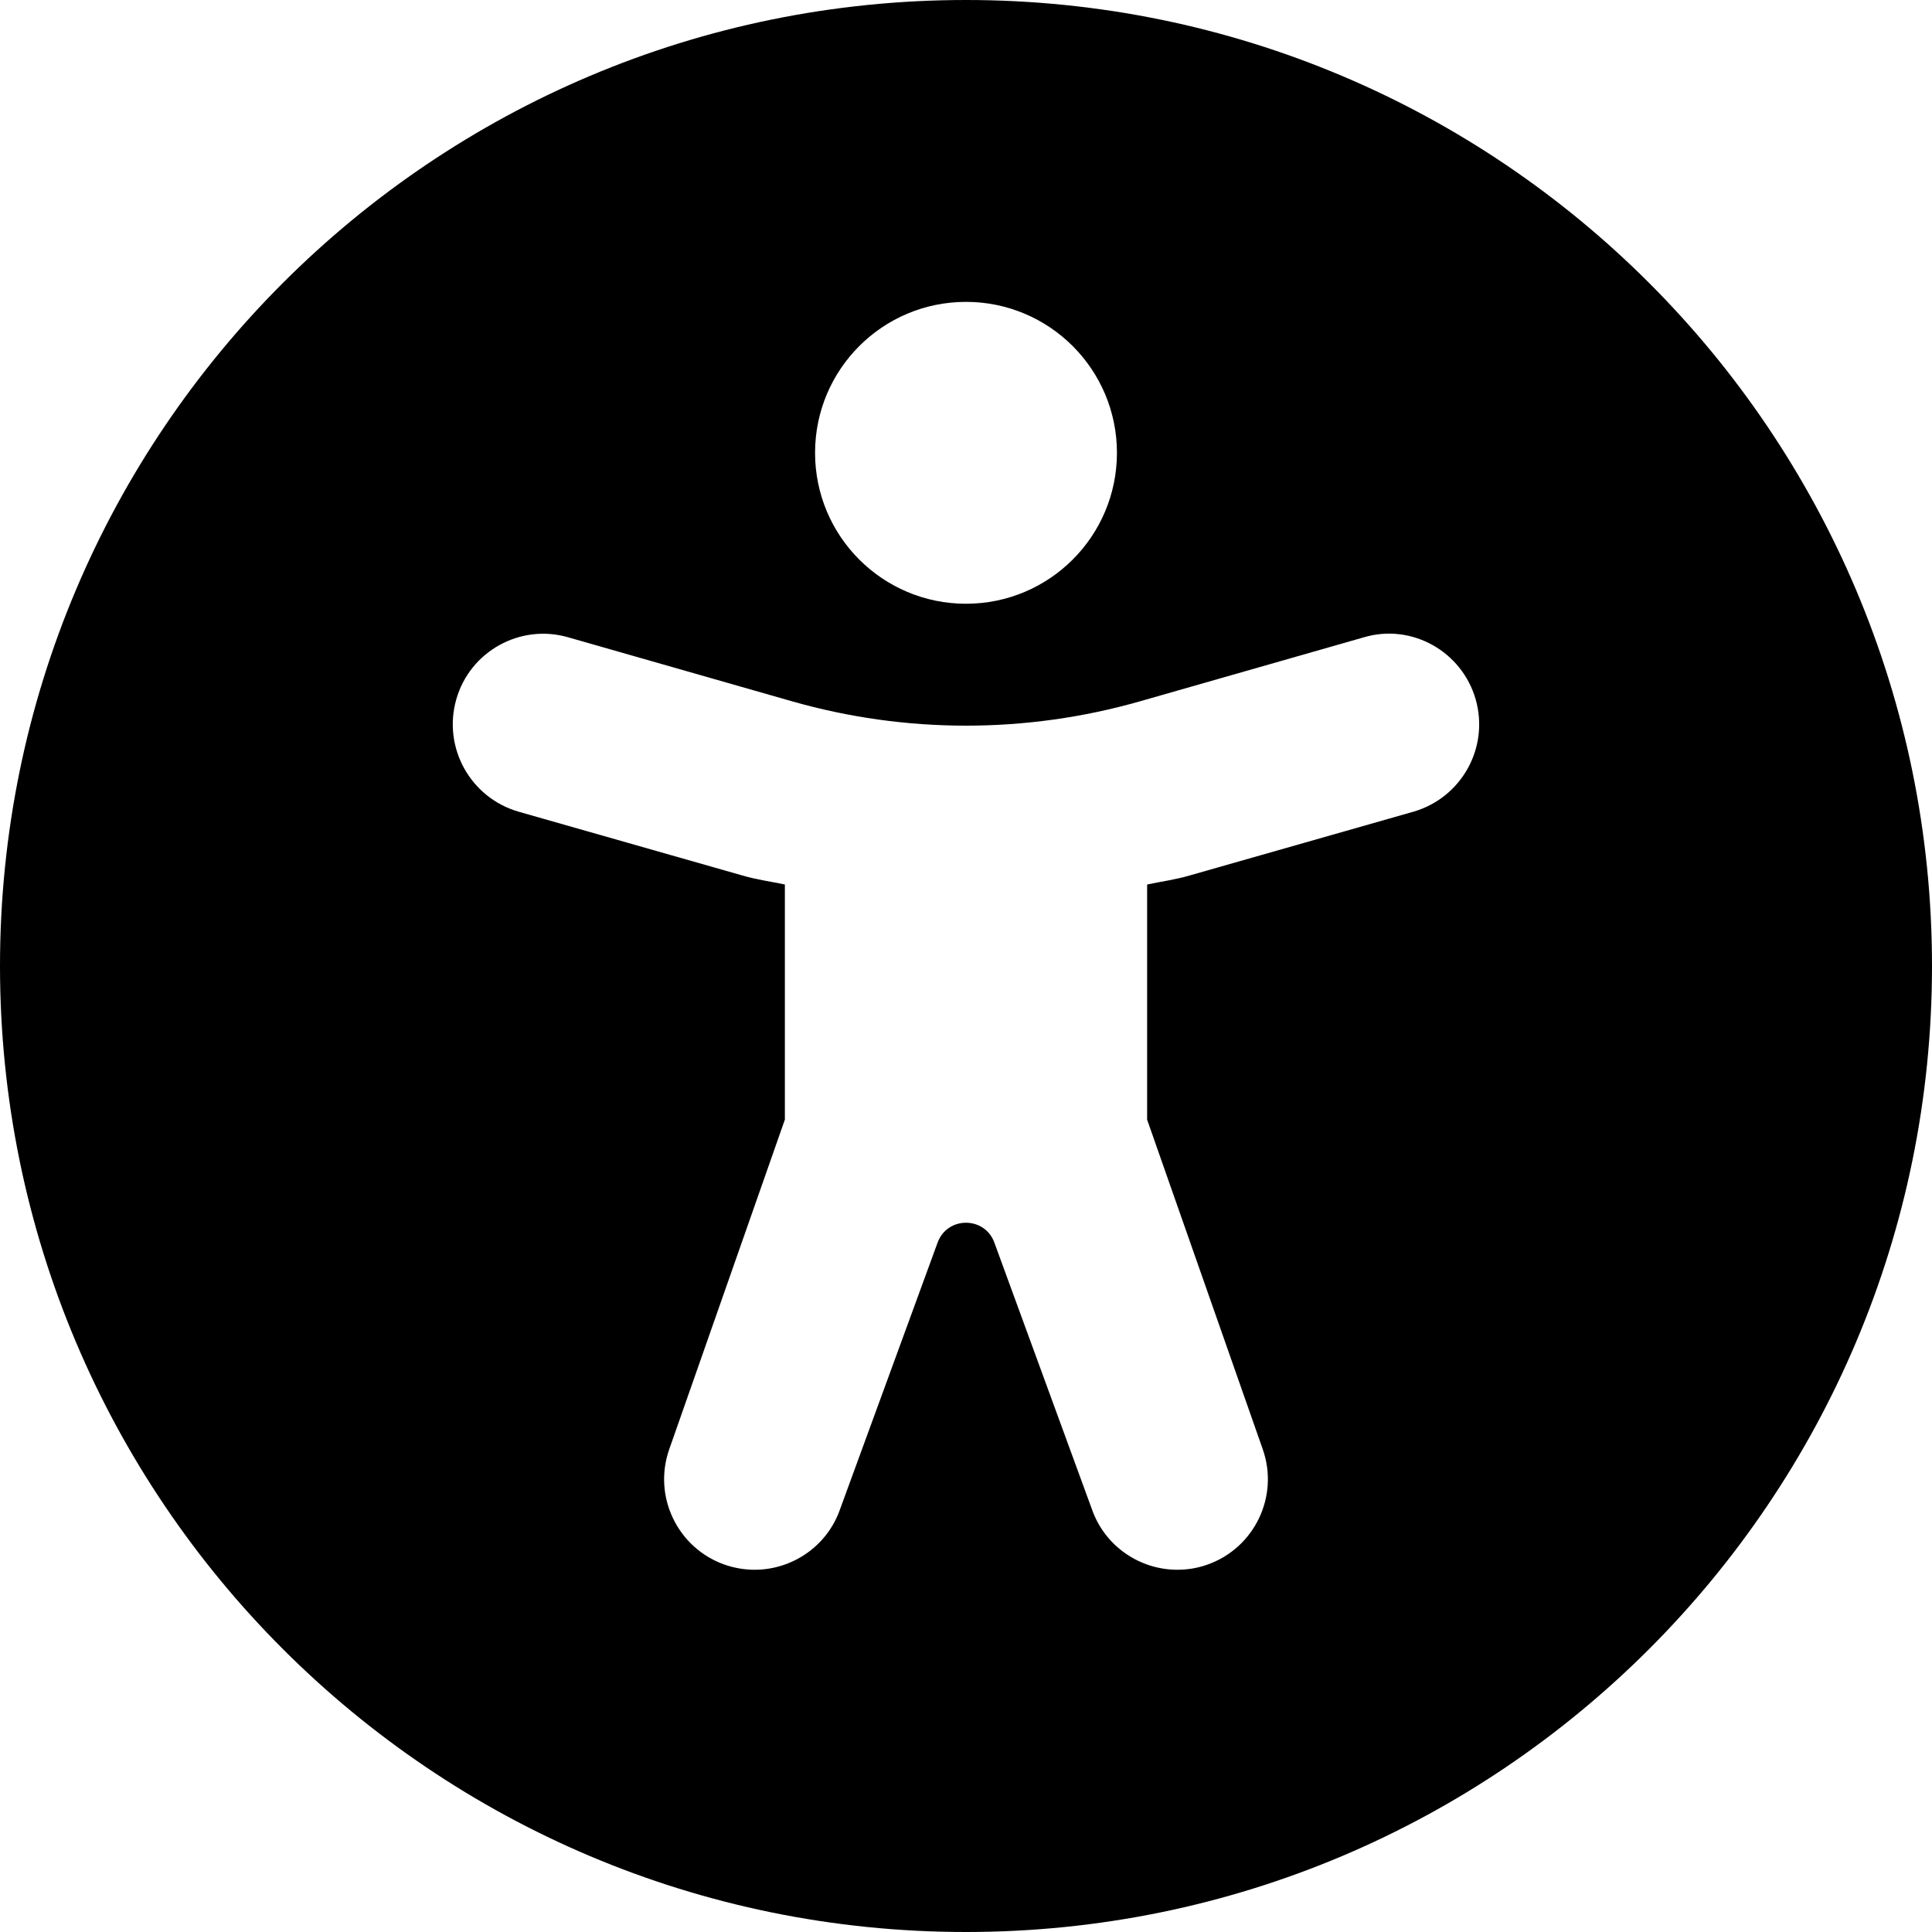
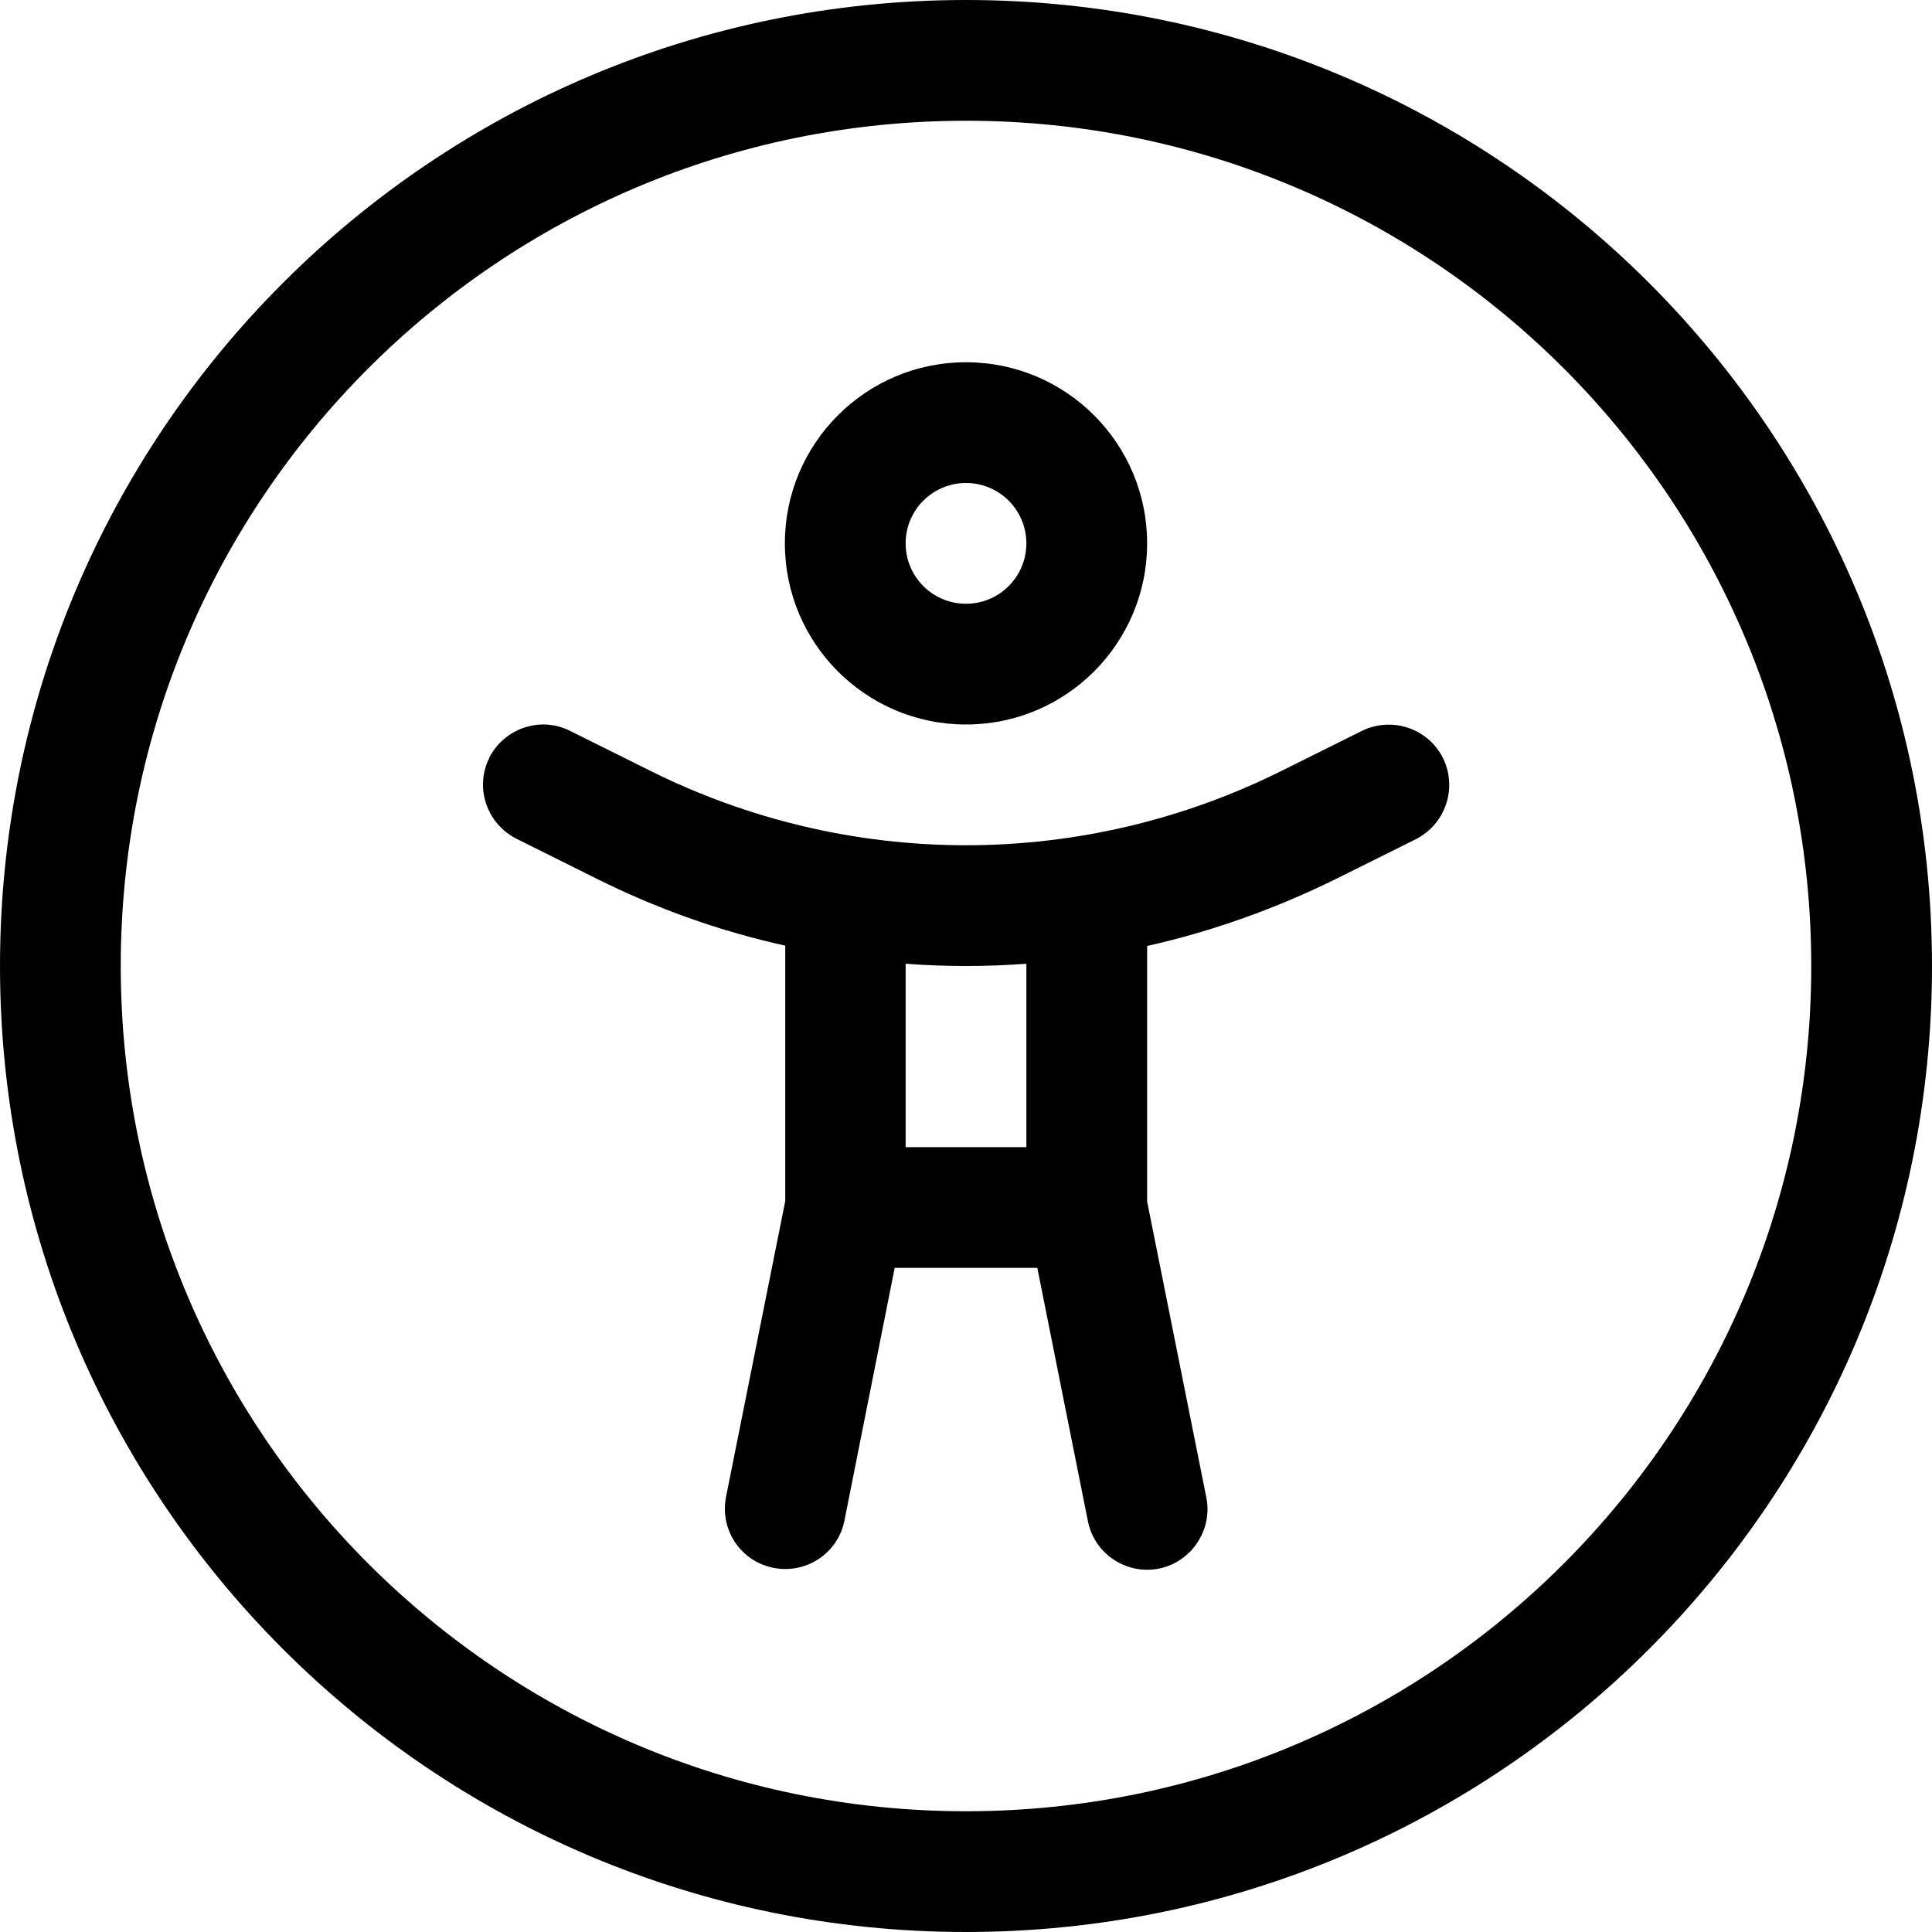
<svg xmlns="http://www.w3.org/2000/svg" viewBox="0 0 512 512">
-   <path d="M256 0C114.6 0 0 114.6 0 256c0 141.4 114.6 256 256 256s256-114.6 256-256C512 114.6 397.4 0 256 0zM256 80c22.09 0 40 17.91 40 40S278.1 160 256 160S216 142.1 216 120S233.9 80 256 80zM374.6 215.1L315.3 232C311.6 233.1 307.8 233.6 304 234.4v62.32l30.64 87.34c4.391 12.5-2.188 26.19-14.69 30.59C317.3 415.6 314.6 416 312 416c-9.906 0-19.19-6.188-22.64-16.06l-25.85-70.65c-2.562-7.002-12.46-7.002-15.03 0l-25.85 70.65C219.2 409.8 209.9 416 200 416c-2.641 0-5.312-.438-7.953-1.344c-12.5-4.406-19.08-18.09-14.69-30.59L208 296.7V234.4C204.2 233.6 200.4 233.1 196.7 232L137.4 215.1C124.7 211.4 117.3 198.2 120.9 185.4S137.9 165.2 150.6 168.9l59.25 16.94c30.17 8.623 62.15 8.623 92.31 0l59.25-16.94c12.7-3.781 26.02 3.719 29.67 16.47C394.7 198.2 387.3 211.4 374.6 215.1z" />
+   <path d="M256 32a224 224 0 1 1 0 448 224 224 0 1 1 0-448zm0 480A256 256 0 1 0 256 0a256 256 0 1 0 0 512zM240 144a16 16 0 1 1 32 0 16 16 0 1 1 -32 0zm64 0a48 48 0 1 0 -96 0 48 48 0 1 0 96 0zM129.7 200.8c-4 7.9-.7 17.5 7.2 21.5l21.1 10.5c16 8 32.8 14 50.1 17.8v67.7l-15.7 78.4c-1.7 8.7 3.9 17.1 12.6 18.8s17.1-3.9 18.8-12.6L237.1 336h37.8l13.4 67.1c1.7 8.7 10.2 14.3 18.8 12.6s14.3-10.2 12.6-18.8L304 318.4V250.7c17.3-3.9 34.1-9.9 50.1-17.8l21.1-10.5c7.9-4 11.1-13.6 7.2-21.5s-13.6-11.1-21.5-7.2l-21.1 10.5c-26 13-54.7 19.8-83.8 19.8s-57.8-6.8-83.8-19.8l-21.1-10.5c-7.9-4-17.5-.7-21.5 7.2zM240 255.4c5.3 .4 10.7 .6 16 .6s10.7-.2 16-.6V304H240V255.4z" />
</svg>
